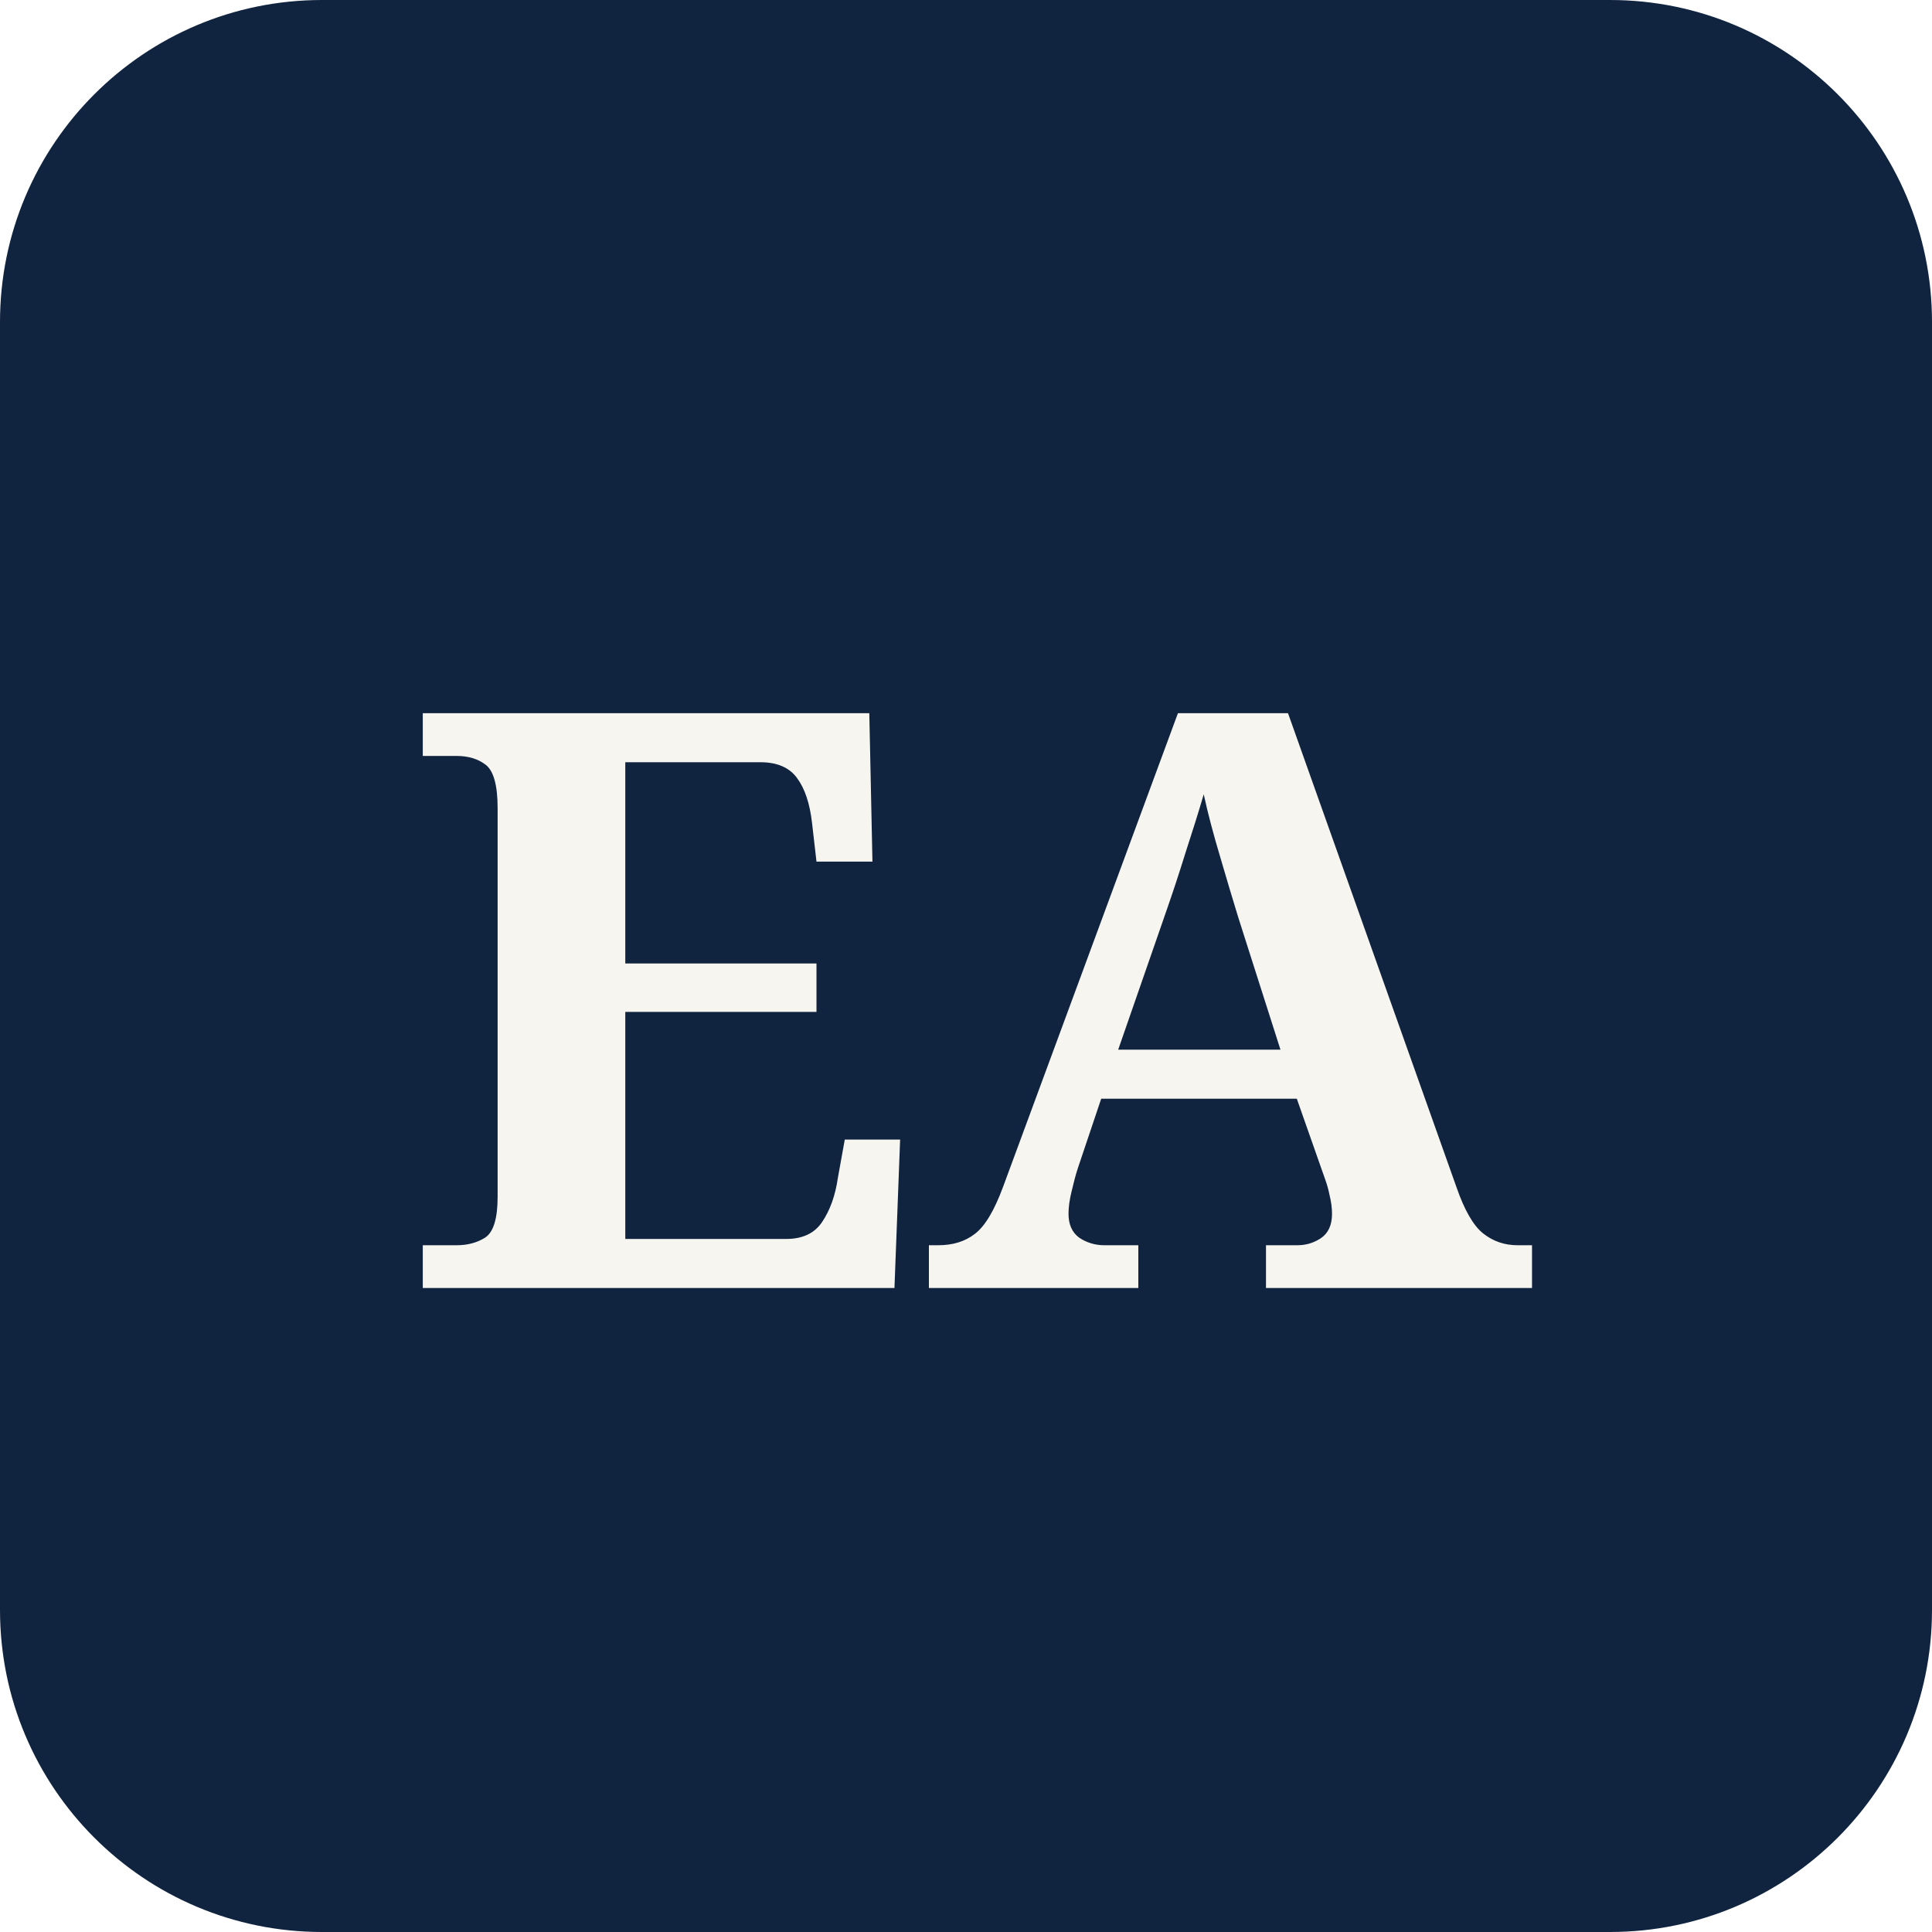
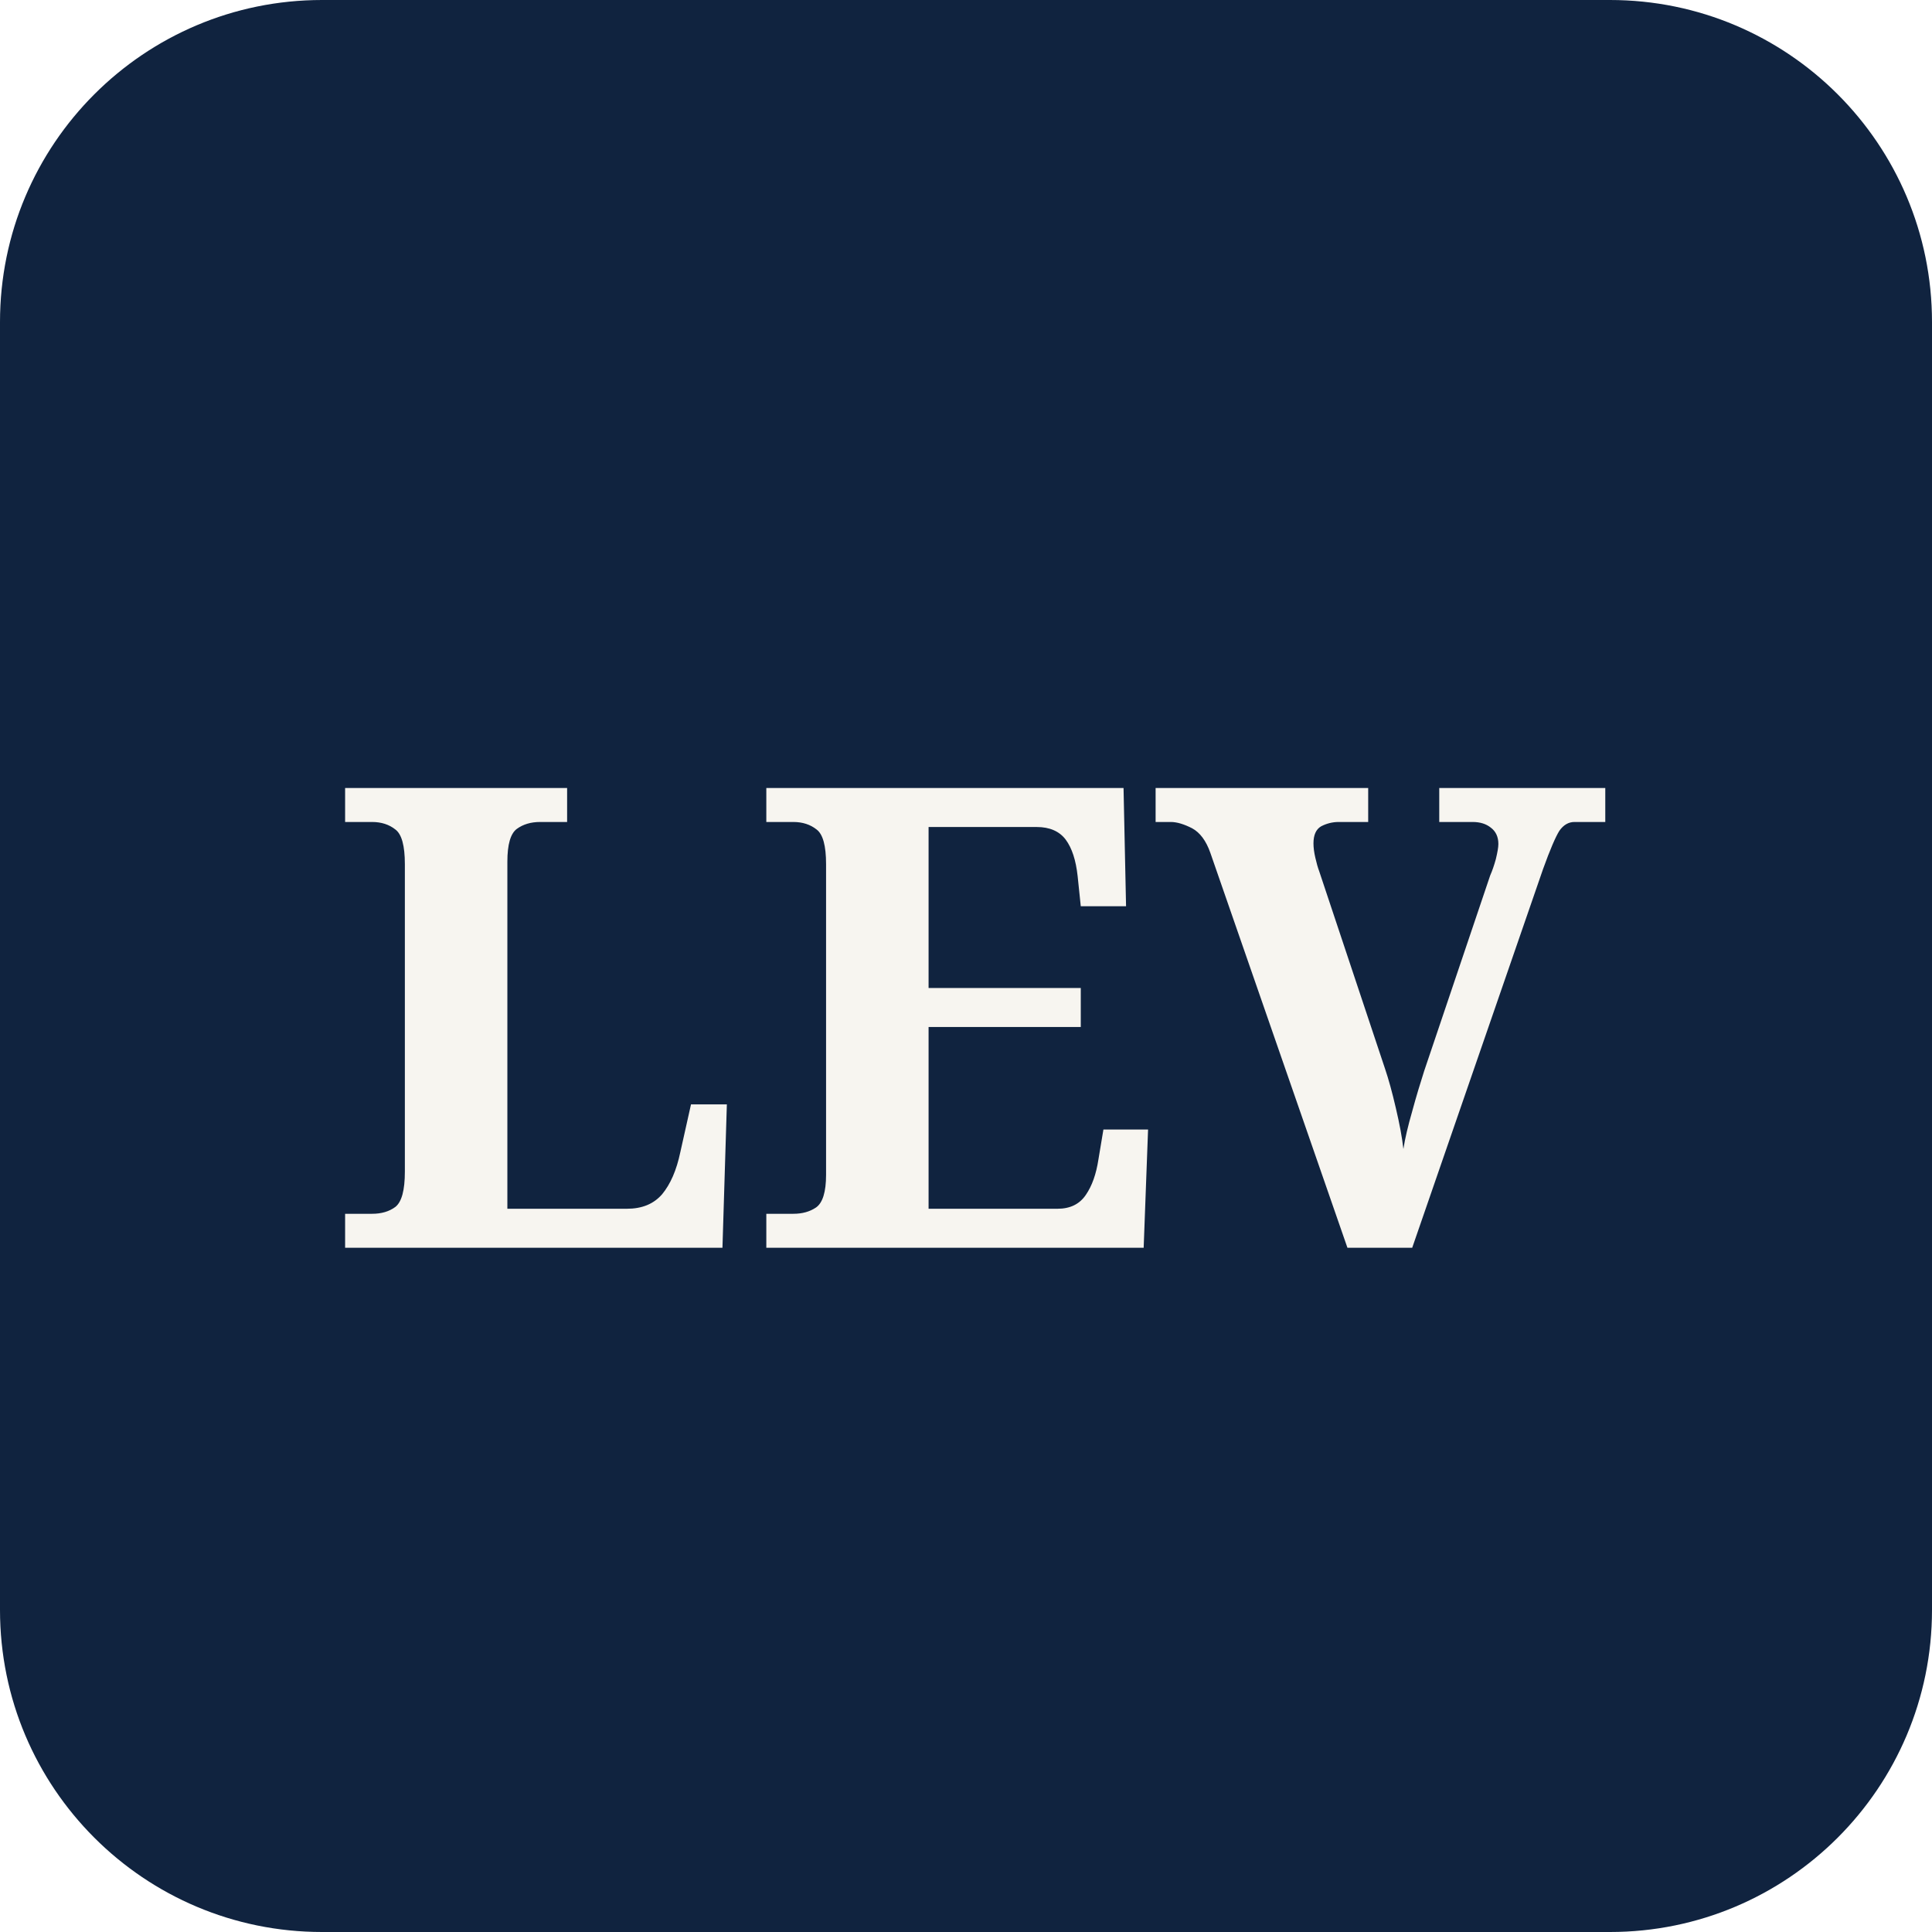
<svg xmlns="http://www.w3.org/2000/svg" width="48" height="48" viewBox="0 0 48 48">
  <rect width="48" height="48" rx="8" fill="#10233F" />
-   <text x="24" y="32" font-family="Georgia, 'Noto Serif', serif" font-size="20" font-weight="700" fill="#F7F5F0" text-anchor="middle">EA</text>
+   <text x="24" y="31" font-family="Georgia, 'Noto Serif', serif" font-size="16" font-weight="700" fill="#F7F5F0" text-anchor="middle">LEV</text>
</svg>
